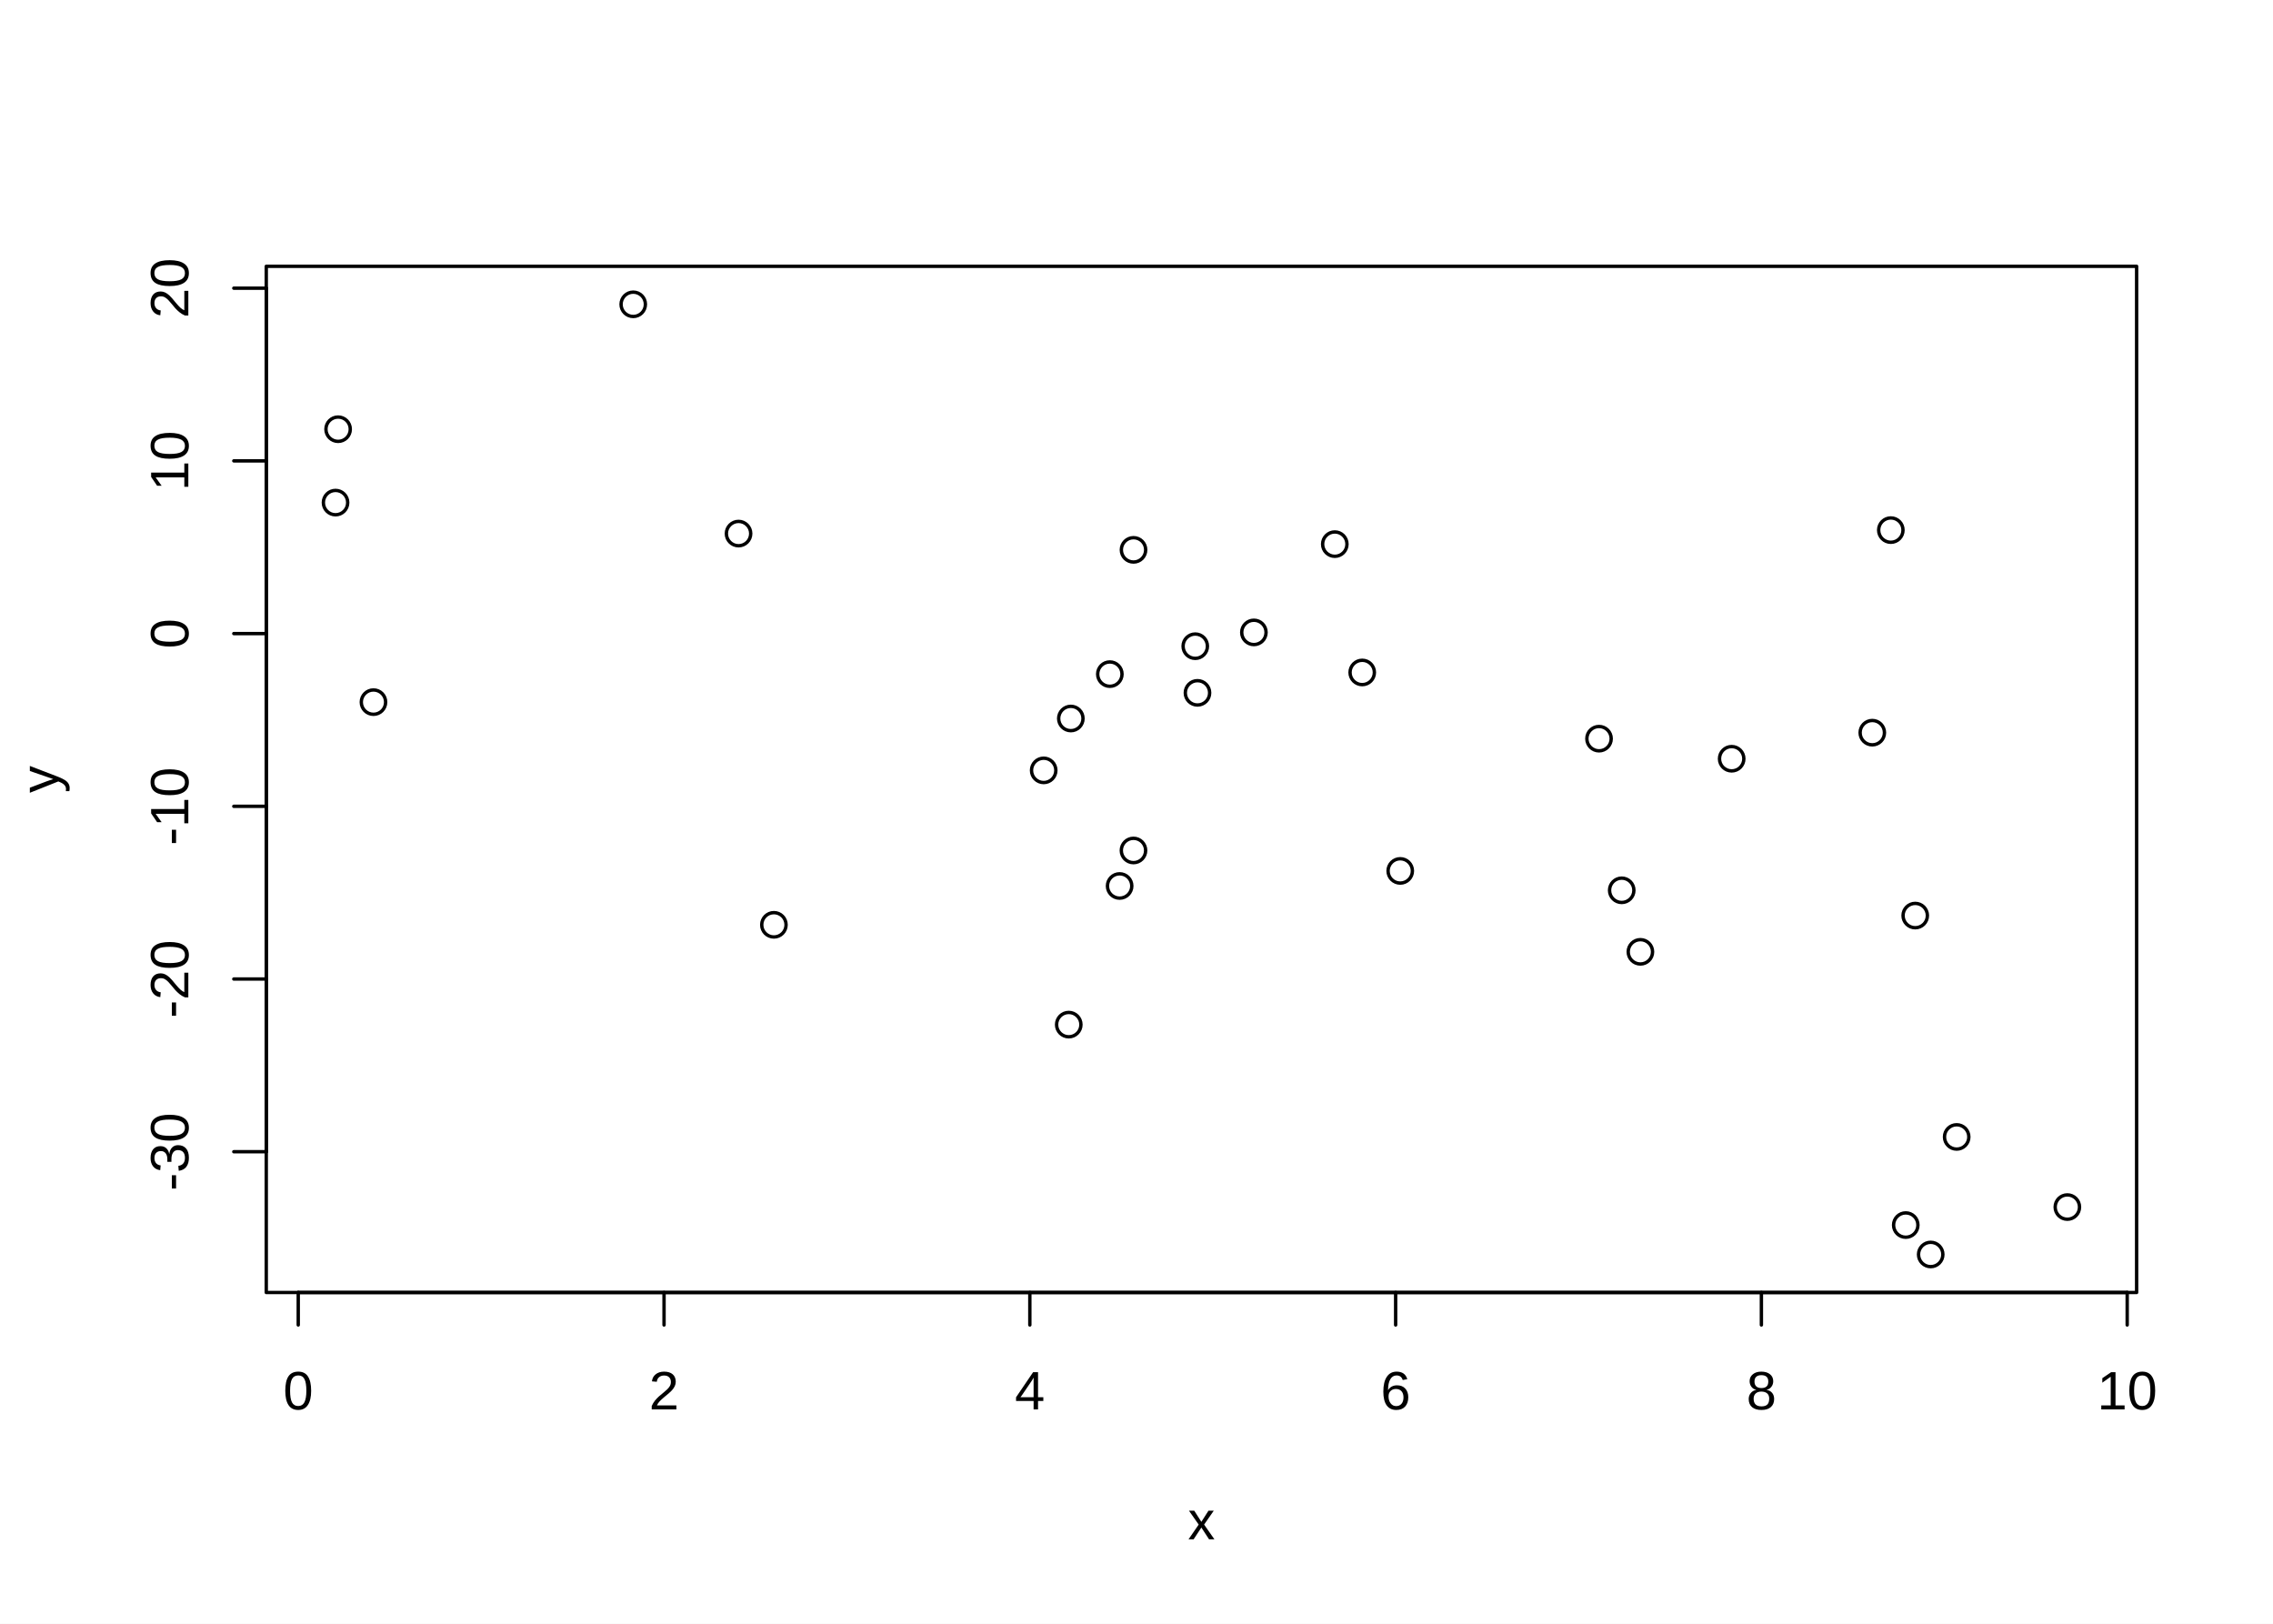
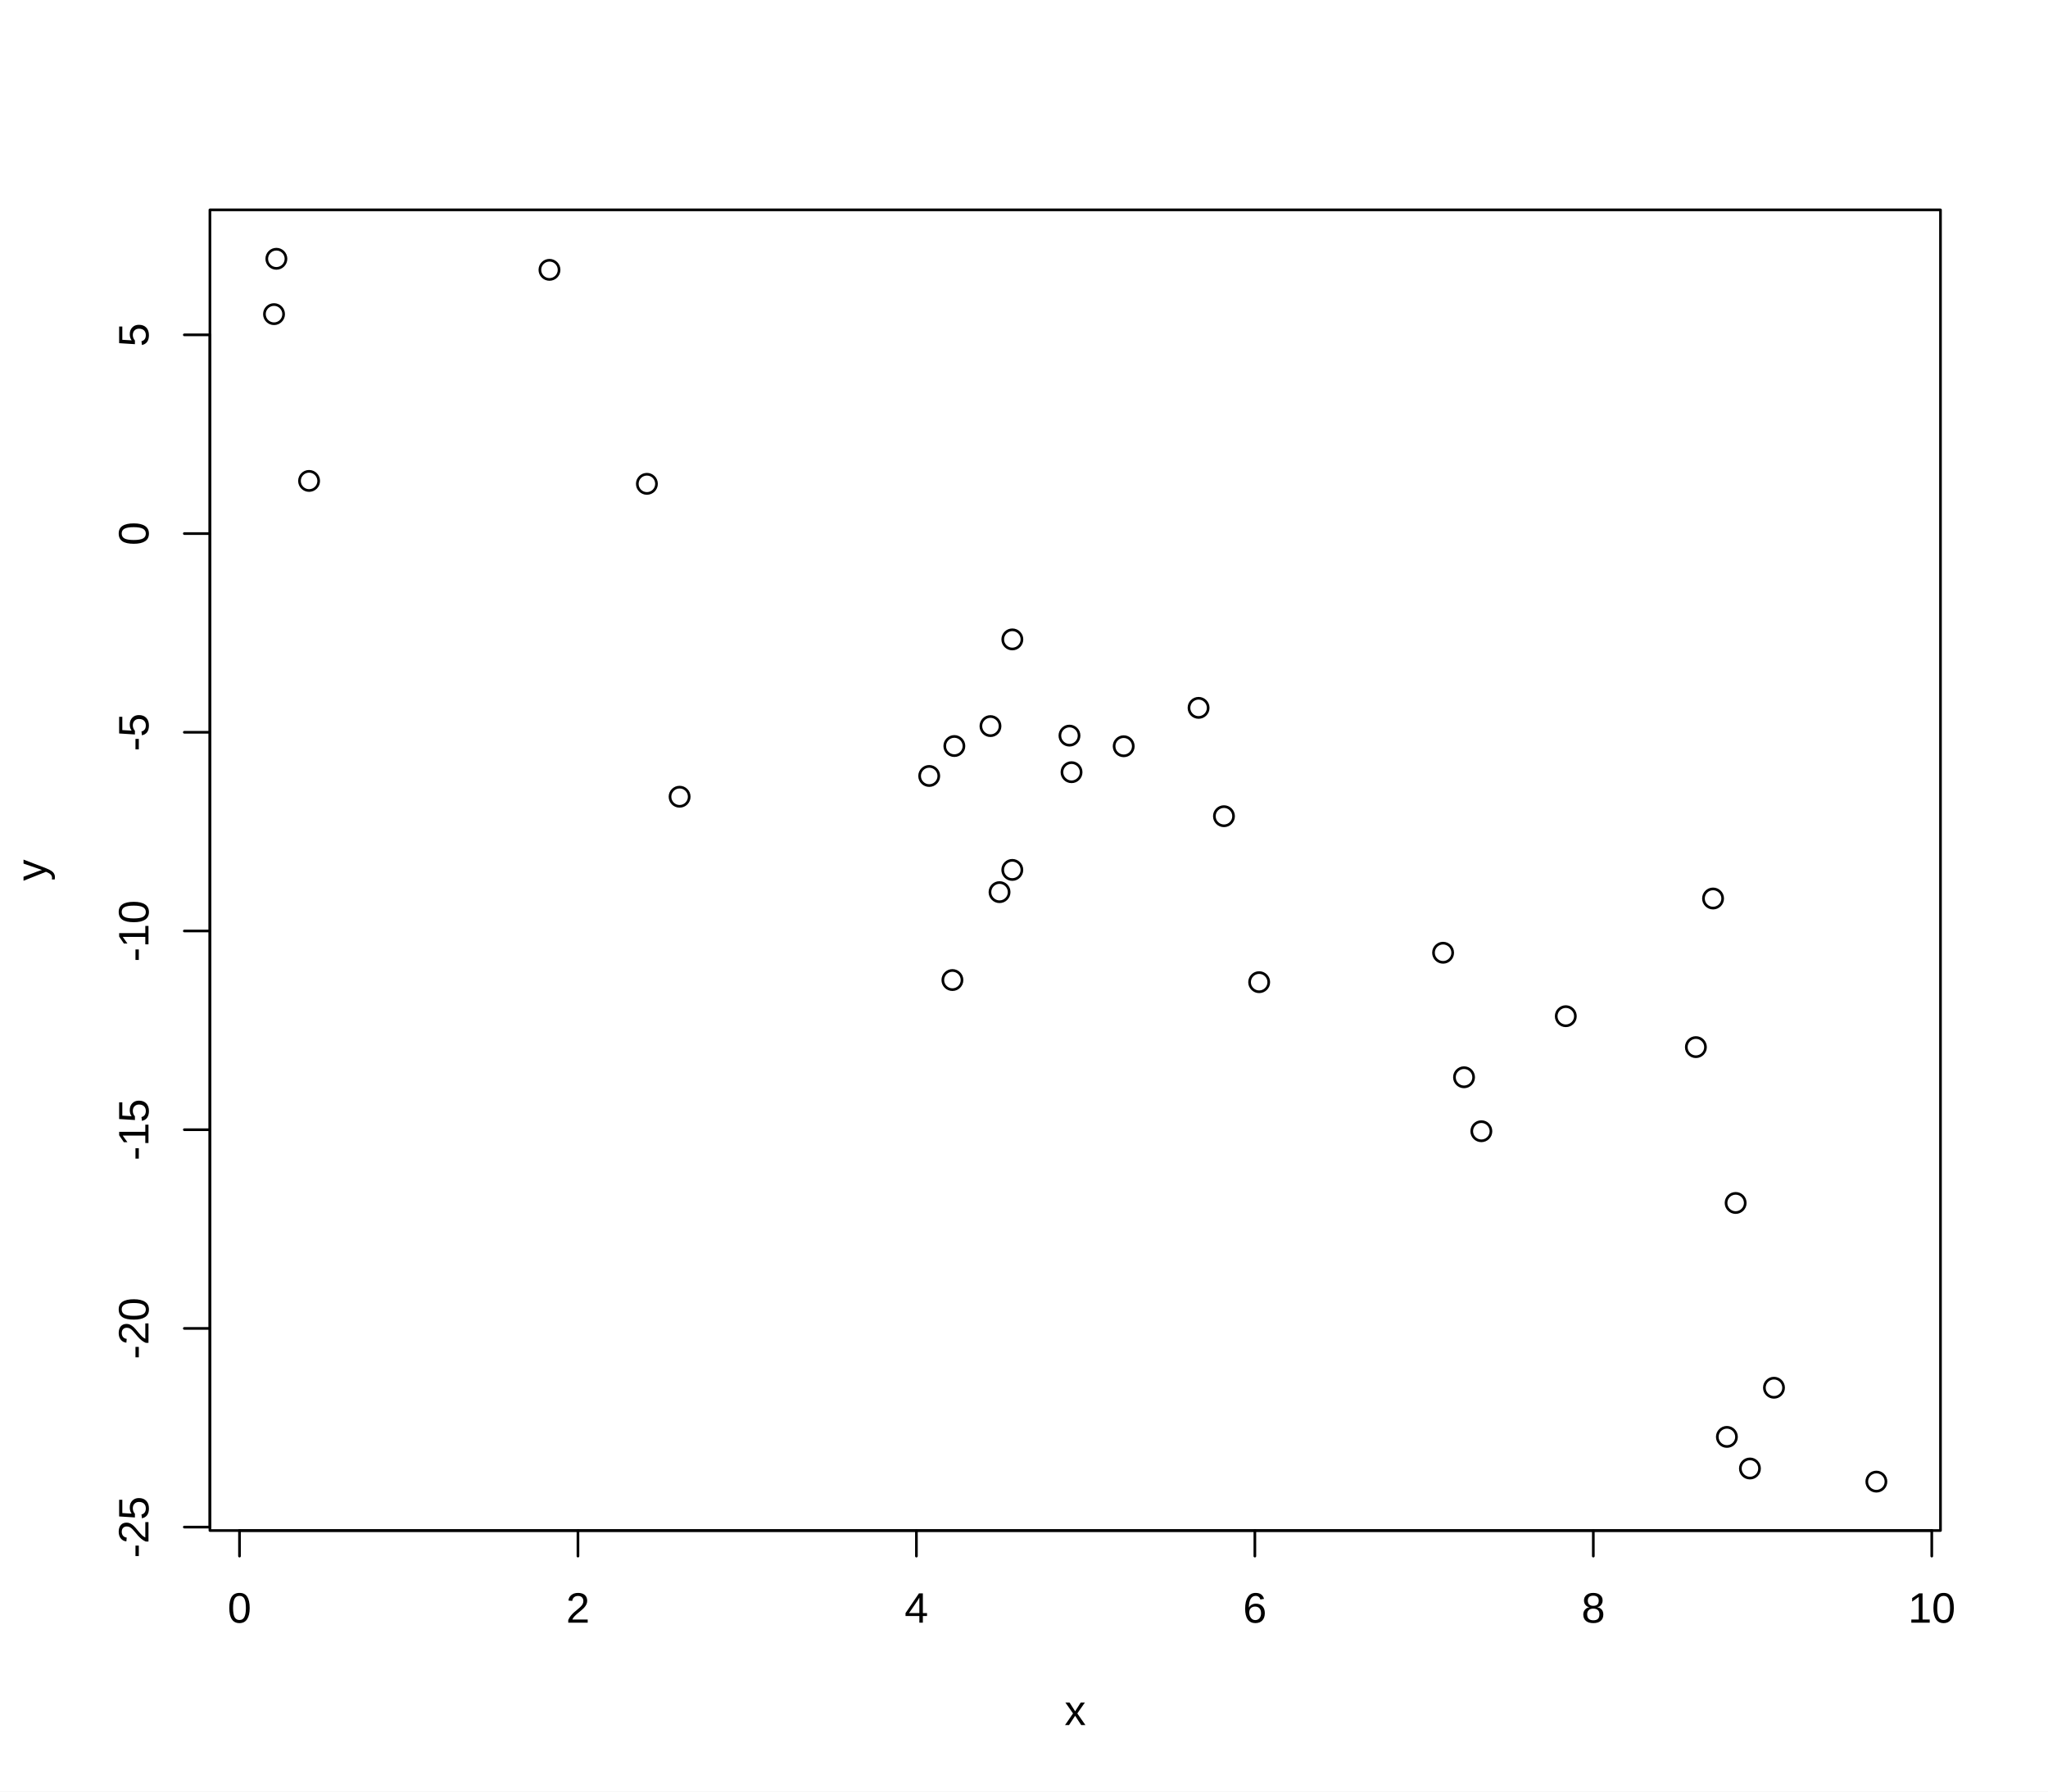
- <svg xmlns="http://www.w3.org/2000/svg" viewBox="0 0 504.00 360.00">
+ <svg xmlns="http://www.w3.org/2000/svg" viewBox="0 0 576.00 504.00">
  <defs>
    <style type="text/css">
    line, polyline, polygon, path, rect, circle {
      fill: none;
      stroke: #000000;
      stroke-linecap: round;
      stroke-linejoin: round;
      stroke-miterlimit: 10.00;
    }
  </style>
  </defs>
  <rect width="100%" height="100%" style="stroke: none; fill: #FFFFFF;" />
  <defs>
-     <clipPath id="cpNTkuMDR8NDczLjc2fDI4Ni41Nnw1OS4wNA==">
-       <rect x="59.04" y="59.04" width="414.72" height="227.52" />
+     <clipPath id="cpNTkuMDR8NTQ1Ljc2fDQzMC41Nnw1OS4wNA==">
+       <rect x="59.04" y="59.04" width="486.72" height="371.52" />
    </clipPath>
  </defs>
-   <circle cx="359.59" cy="197.39" r="2.70" style="stroke-width: 0.75;" clip-path="url(#cpNTkuMDR8NDczLjc2fDI4Ni41Nnw1OS4wNA==)" />
-   <circle cx="231.42" cy="170.80" r="2.70" style="stroke-width: 0.75;" clip-path="url(#cpNTkuMDR8NDczLjc2fDI4Ni41Nnw1OS4wNA==)" />
-   <circle cx="422.57" cy="271.61" r="2.70" style="stroke-width: 0.75;" clip-path="url(#cpNTkuMDR8NDczLjc2fDI4Ni41Nnw1OS4wNA==)" />
-   <circle cx="458.40" cy="267.62" r="2.70" style="stroke-width: 0.75;" clip-path="url(#cpNTkuMDR8NDczLjc2fDI4Ni41Nnw1OS4wNA==)" />
-   <circle cx="278.03" cy="140.21" r="2.70" style="stroke-width: 0.75;" clip-path="url(#cpNTkuMDR8NDczLjc2fDI4Ni41Nnw1OS4wNA==)" />
-   <circle cx="82.81" cy="155.67" r="2.70" style="stroke-width: 0.75;" clip-path="url(#cpNTkuMDR8NDczLjc2fDI4Ni41Nnw1OS4wNA==)" />
-   <circle cx="354.56" cy="163.77" r="2.70" style="stroke-width: 0.75;" clip-path="url(#cpNTkuMDR8NDczLjc2fDI4Ni41Nnw1OS4wNA==)" />
-   <circle cx="302.05" cy="149.09" r="2.70" style="stroke-width: 0.75;" clip-path="url(#cpNTkuMDR8NDczLjc2fDI4Ni41Nnw1OS4wNA==)" />
-   <circle cx="363.73" cy="211.03" r="2.70" style="stroke-width: 0.75;" clip-path="url(#cpNTkuMDR8NDczLjc2fDI4Ni41Nnw1OS4wNA==)" />
-   <circle cx="163.76" cy="118.30" r="2.70" style="stroke-width: 0.75;" clip-path="url(#cpNTkuMDR8NDczLjc2fDI4Ni41Nnw1OS4wNA==)" />
-   <circle cx="74.97" cy="95.16" r="2.70" style="stroke-width: 0.75;" clip-path="url(#cpNTkuMDR8NDczLjc2fDI4Ni41Nnw1OS4wNA==)" />
-   <circle cx="236.98" cy="227.17" r="2.70" style="stroke-width: 0.75;" clip-path="url(#cpNTkuMDR8NDczLjc2fDI4Ni41Nnw1OS4wNA==)" />
-   <circle cx="265.03" cy="143.27" r="2.70" style="stroke-width: 0.75;" clip-path="url(#cpNTkuMDR8NDczLjc2fDI4Ni41Nnw1OS4wNA==)" />
-   <circle cx="433.86" cy="252.07" r="2.70" style="stroke-width: 0.75;" clip-path="url(#cpNTkuMDR8NDczLjc2fDI4Ni41Nnw1OS4wNA==)" />
-   <circle cx="140.41" cy="67.47" r="2.70" style="stroke-width: 0.75;" clip-path="url(#cpNTkuMDR8NDczLjc2fDI4Ni41Nnw1OS4wNA==)" />
-   <circle cx="74.40" cy="111.43" r="2.70" style="stroke-width: 0.75;" clip-path="url(#cpNTkuMDR8NDczLjc2fDI4Ni41Nnw1OS4wNA==)" />
-   <circle cx="419.26" cy="117.53" r="2.70" style="stroke-width: 0.75;" clip-path="url(#cpNTkuMDR8NDczLjc2fDI4Ni41Nnw1OS4wNA==)" />
-   <circle cx="237.44" cy="159.30" r="2.70" style="stroke-width: 0.75;" clip-path="url(#cpNTkuMDR8NDczLjc2fDI4Ni41Nnw1OS4wNA==)" />
-   <circle cx="310.48" cy="193.09" r="2.70" style="stroke-width: 0.75;" clip-path="url(#cpNTkuMDR8NDczLjc2fDI4Ni41Nnw1OS4wNA==)" />
-   <circle cx="265.52" cy="153.61" r="2.70" style="stroke-width: 0.75;" clip-path="url(#cpNTkuMDR8NDczLjc2fDI4Ni41Nnw1OS4wNA==)" />
-   <circle cx="251.33" cy="188.56" r="2.70" style="stroke-width: 0.75;" clip-path="url(#cpNTkuMDR8NDczLjc2fDI4Ni41Nnw1OS4wNA==)" />
-   <circle cx="424.67" cy="202.99" r="2.70" style="stroke-width: 0.75;" clip-path="url(#cpNTkuMDR8NDczLjc2fDI4Ni41Nnw1OS4wNA==)" />
-   <circle cx="415.15" cy="162.44" r="2.70" style="stroke-width: 0.75;" clip-path="url(#cpNTkuMDR8NDczLjc2fDI4Ni41Nnw1OS4wNA==)" />
-   <circle cx="295.97" cy="120.64" r="2.70" style="stroke-width: 0.75;" clip-path="url(#cpNTkuMDR8NDczLjc2fDI4Ni41Nnw1OS4wNA==)" />
-   <circle cx="251.34" cy="121.91" r="2.70" style="stroke-width: 0.75;" clip-path="url(#cpNTkuMDR8NDczLjc2fDI4Ni41Nnw1OS4wNA==)" />
-   <circle cx="248.26" cy="196.43" r="2.70" style="stroke-width: 0.75;" clip-path="url(#cpNTkuMDR8NDczLjc2fDI4Ni41Nnw1OS4wNA==)" />
-   <circle cx="246.09" cy="149.46" r="2.70" style="stroke-width: 0.75;" clip-path="url(#cpNTkuMDR8NDczLjc2fDI4Ni41Nnw1OS4wNA==)" />
-   <circle cx="171.60" cy="205.04" r="2.70" style="stroke-width: 0.75;" clip-path="url(#cpNTkuMDR8NDczLjc2fDI4Ni41Nnw1OS4wNA==)" />
-   <circle cx="383.97" cy="168.22" r="2.70" style="stroke-width: 0.75;" clip-path="url(#cpNTkuMDR8NDczLjc2fDI4Ni41Nnw1OS4wNA==)" />
-   <circle cx="428.10" cy="278.13" r="2.70" style="stroke-width: 0.75;" clip-path="url(#cpNTkuMDR8NDczLjc2fDI4Ni41Nnw1OS4wNA==)" />
+   <circle cx="411.76" cy="303.05" r="2.70" style="stroke-width: 0.75;" clip-path="url(#cpNTkuMDR8NTQ1Ljc2fDQzMC41Nnw1OS4wNA==)" />
+   <circle cx="261.34" cy="218.29" r="2.70" style="stroke-width: 0.75;" clip-path="url(#cpNTkuMDR8NTQ1Ljc2fDQzMC41Nnw1OS4wNA==)" />
+   <circle cx="485.69" cy="404.22" r="2.70" style="stroke-width: 0.75;" clip-path="url(#cpNTkuMDR8NTQ1Ljc2fDQzMC41Nnw1OS4wNA==)" />
+   <circle cx="527.73" cy="416.80" r="2.70" style="stroke-width: 0.75;" clip-path="url(#cpNTkuMDR8NTQ1Ljc2fDQzMC41Nnw1OS4wNA==)" />
+   <circle cx="316.04" cy="209.93" r="2.70" style="stroke-width: 0.75;" clip-path="url(#cpNTkuMDR8NTQ1Ljc2fDQzMC41Nnw1OS4wNA==)" />
+   <circle cx="86.93" cy="135.29" r="2.70" style="stroke-width: 0.75;" clip-path="url(#cpNTkuMDR8NTQ1Ljc2fDQzMC41Nnw1OS4wNA==)" />
+   <circle cx="405.87" cy="268.02" r="2.70" style="stroke-width: 0.75;" clip-path="url(#cpNTkuMDR8NTQ1Ljc2fDQzMC41Nnw1OS4wNA==)" />
+   <circle cx="344.24" cy="229.61" r="2.70" style="stroke-width: 0.75;" clip-path="url(#cpNTkuMDR8NTQ1Ljc2fDQzMC41Nnw1OS4wNA==)" />
+   <circle cx="416.63" cy="318.23" r="2.70" style="stroke-width: 0.75;" clip-path="url(#cpNTkuMDR8NTQ1Ljc2fDQzMC41Nnw1OS4wNA==)" />
+   <circle cx="181.94" cy="136.11" r="2.70" style="stroke-width: 0.75;" clip-path="url(#cpNTkuMDR8NTQ1Ljc2fDQzMC41Nnw1OS4wNA==)" />
+   <circle cx="77.73" cy="72.80" r="2.70" style="stroke-width: 0.75;" clip-path="url(#cpNTkuMDR8NTQ1Ljc2fDQzMC41Nnw1OS4wNA==)" />
+   <circle cx="267.87" cy="275.70" r="2.70" style="stroke-width: 0.75;" clip-path="url(#cpNTkuMDR8NTQ1Ljc2fDQzMC41Nnw1OS4wNA==)" />
+   <circle cx="300.79" cy="206.94" r="2.70" style="stroke-width: 0.75;" clip-path="url(#cpNTkuMDR8NTQ1Ljc2fDQzMC41Nnw1OS4wNA==)" />
+   <circle cx="498.93" cy="390.39" r="2.70" style="stroke-width: 0.75;" clip-path="url(#cpNTkuMDR8NTQ1Ljc2fDQzMC41Nnw1OS4wNA==)" />
+   <circle cx="154.54" cy="75.91" r="2.70" style="stroke-width: 0.75;" clip-path="url(#cpNTkuMDR8NTQ1Ljc2fDQzMC41Nnw1OS4wNA==)" />
+   <circle cx="77.07" cy="88.37" r="2.70" style="stroke-width: 0.75;" clip-path="url(#cpNTkuMDR8NTQ1Ljc2fDQzMC41Nnw1OS4wNA==)" />
+   <circle cx="481.80" cy="252.76" r="2.70" style="stroke-width: 0.75;" clip-path="url(#cpNTkuMDR8NTQ1Ljc2fDQzMC41Nnw1OS4wNA==)" />
+   <circle cx="268.41" cy="209.87" r="2.70" style="stroke-width: 0.75;" clip-path="url(#cpNTkuMDR8NTQ1Ljc2fDQzMC41Nnw1OS4wNA==)" />
+   <circle cx="354.14" cy="276.30" r="2.70" style="stroke-width: 0.75;" clip-path="url(#cpNTkuMDR8NTQ1Ljc2fDQzMC41Nnw1OS4wNA==)" />
+   <circle cx="301.37" cy="217.23" r="2.70" style="stroke-width: 0.75;" clip-path="url(#cpNTkuMDR8NTQ1Ljc2fDQzMC41Nnw1OS4wNA==)" />
+   <circle cx="284.71" cy="244.72" r="2.70" style="stroke-width: 0.75;" clip-path="url(#cpNTkuMDR8NTQ1Ljc2fDQzMC41Nnw1OS4wNA==)" />
+   <circle cx="488.15" cy="338.41" r="2.70" style="stroke-width: 0.75;" clip-path="url(#cpNTkuMDR8NTQ1Ljc2fDQzMC41Nnw1OS4wNA==)" />
+   <circle cx="476.97" cy="294.57" r="2.70" style="stroke-width: 0.75;" clip-path="url(#cpNTkuMDR8NTQ1Ljc2fDQzMC41Nnw1OS4wNA==)" />
+   <circle cx="337.10" cy="199.13" r="2.70" style="stroke-width: 0.75;" clip-path="url(#cpNTkuMDR8NTQ1Ljc2fDQzMC41Nnw1OS4wNA==)" />
+   <circle cx="284.72" cy="179.87" r="2.70" style="stroke-width: 0.75;" clip-path="url(#cpNTkuMDR8NTQ1Ljc2fDQzMC41Nnw1OS4wNA==)" />
+   <circle cx="281.12" cy="250.97" r="2.70" style="stroke-width: 0.75;" clip-path="url(#cpNTkuMDR8NTQ1Ljc2fDQzMC41Nnw1OS4wNA==)" />
+   <circle cx="278.57" cy="204.26" r="2.70" style="stroke-width: 0.75;" clip-path="url(#cpNTkuMDR8NTQ1Ljc2fDQzMC41Nnw1OS4wNA==)" />
+   <circle cx="191.14" cy="224.13" r="2.70" style="stroke-width: 0.75;" clip-path="url(#cpNTkuMDR8NTQ1Ljc2fDQzMC41Nnw1OS4wNA==)" />
+   <circle cx="440.38" cy="285.87" r="2.70" style="stroke-width: 0.75;" clip-path="url(#cpNTkuMDR8NTQ1Ljc2fDQzMC41Nnw1OS4wNA==)" />
+   <circle cx="492.17" cy="413.11" r="2.70" style="stroke-width: 0.75;" clip-path="url(#cpNTkuMDR8NTQ1Ljc2fDQzMC41Nnw1OS4wNA==)" />
  <defs>
-     <clipPath id="cpMC4wMHw1MDQuMDB8MzYwLjAwfDAuMDA=">
-       <rect x="0.00" y="0.00" width="504.00" height="360.00" />
+     <clipPath id="cpMC4wMHw1NzYuMDB8NTA0LjAwfDAuMDA=">
+       <rect x="0.00" y="0.00" width="576.00" height="504.00" />
    </clipPath>
  </defs>
-   <line x1="66.13" y1="286.56" x2="471.67" y2="286.56" style="stroke-width: 0.75;" clip-path="url(#cpMC4wMHw1MDQuMDB8MzYwLjAwfDAuMDA=)" />
-   <line x1="66.13" y1="286.56" x2="66.13" y2="293.76" style="stroke-width: 0.75;" clip-path="url(#cpMC4wMHw1MDQuMDB8MzYwLjAwfDAuMDA=)" />
-   <line x1="147.24" y1="286.56" x2="147.24" y2="293.76" style="stroke-width: 0.75;" clip-path="url(#cpMC4wMHw1MDQuMDB8MzYwLjAwfDAuMDA=)" />
-   <line x1="228.35" y1="286.56" x2="228.35" y2="293.76" style="stroke-width: 0.75;" clip-path="url(#cpMC4wMHw1MDQuMDB8MzYwLjAwfDAuMDA=)" />
-   <line x1="309.46" y1="286.56" x2="309.46" y2="293.76" style="stroke-width: 0.75;" clip-path="url(#cpMC4wMHw1MDQuMDB8MzYwLjAwfDAuMDA=)" />
-   <line x1="390.56" y1="286.56" x2="390.56" y2="293.76" style="stroke-width: 0.75;" clip-path="url(#cpMC4wMHw1MDQuMDB8MzYwLjAwfDAuMDA=)" />
-   <line x1="471.67" y1="286.56" x2="471.67" y2="293.76" style="stroke-width: 0.75;" clip-path="url(#cpMC4wMHw1MDQuMDB8MzYwLjAwfDAuMDA=)" />
-   <g clip-path="url(#cpMC4wMHw1MDQuMDB8MzYwLjAwfDAuMDA=)">
-     <text x="62.79" y="312.48" style="font-size: 12.00px; font-family: Arial;" textLength="6.67px" lengthAdjust="spacingAndGlyphs">0</text>
+   <line x1="67.36" y1="430.56" x2="543.31" y2="430.56" style="stroke-width: 0.75;" clip-path="url(#cpMC4wMHw1NzYuMDB8NTA0LjAwfDAuMDA=)" />
+   <line x1="67.36" y1="430.56" x2="67.36" y2="437.76" style="stroke-width: 0.75;" clip-path="url(#cpMC4wMHw1NzYuMDB8NTA0LjAwfDAuMDA=)" />
+   <line x1="162.55" y1="430.56" x2="162.55" y2="437.76" style="stroke-width: 0.75;" clip-path="url(#cpMC4wMHw1NzYuMDB8NTA0LjAwfDAuMDA=)" />
+   <line x1="257.74" y1="430.56" x2="257.74" y2="437.76" style="stroke-width: 0.75;" clip-path="url(#cpMC4wMHw1NzYuMDB8NTA0LjAwfDAuMDA=)" />
+   <line x1="352.93" y1="430.56" x2="352.93" y2="437.76" style="stroke-width: 0.75;" clip-path="url(#cpMC4wMHw1NzYuMDB8NTA0LjAwfDAuMDA=)" />
+   <line x1="448.12" y1="430.56" x2="448.12" y2="437.76" style="stroke-width: 0.75;" clip-path="url(#cpMC4wMHw1NzYuMDB8NTA0LjAwfDAuMDA=)" />
+   <line x1="543.31" y1="430.56" x2="543.31" y2="437.76" style="stroke-width: 0.75;" clip-path="url(#cpMC4wMHw1NzYuMDB8NTA0LjAwfDAuMDA=)" />
+   <g clip-path="url(#cpMC4wMHw1NzYuMDB8NTA0LjAwfDAuMDA=)">
+     <text x="64.02" y="456.48" style="font-size: 12.00px; font-family: Arial;" textLength="6.67px" lengthAdjust="spacingAndGlyphs">0</text>
  </g>
-   <g clip-path="url(#cpMC4wMHw1MDQuMDB8MzYwLjAwfDAuMDA=)">
-     <text x="143.90" y="312.48" style="font-size: 12.00px; font-family: Arial;" textLength="6.67px" lengthAdjust="spacingAndGlyphs">2</text>
+   <g clip-path="url(#cpMC4wMHw1NzYuMDB8NTA0LjAwfDAuMDA=)">
+     <text x="159.21" y="456.48" style="font-size: 12.00px; font-family: Arial;" textLength="6.67px" lengthAdjust="spacingAndGlyphs">2</text>
  </g>
-   <g clip-path="url(#cpMC4wMHw1MDQuMDB8MzYwLjAwfDAuMDA=)">
-     <text x="225.01" y="312.48" style="font-size: 12.00px; font-family: Arial;" textLength="6.67px" lengthAdjust="spacingAndGlyphs">4</text>
+   <g clip-path="url(#cpMC4wMHw1NzYuMDB8NTA0LjAwfDAuMDA=)">
+     <text x="254.40" y="456.48" style="font-size: 12.00px; font-family: Arial;" textLength="6.67px" lengthAdjust="spacingAndGlyphs">4</text>
  </g>
-   <g clip-path="url(#cpMC4wMHw1MDQuMDB8MzYwLjAwfDAuMDA=)">
-     <text x="306.12" y="312.48" style="font-size: 12.00px; font-family: Arial;" textLength="6.67px" lengthAdjust="spacingAndGlyphs">6</text>
+   <g clip-path="url(#cpMC4wMHw1NzYuMDB8NTA0LjAwfDAuMDA=)">
+     <text x="349.59" y="456.48" style="font-size: 12.00px; font-family: Arial;" textLength="6.67px" lengthAdjust="spacingAndGlyphs">6</text>
  </g>
-   <g clip-path="url(#cpMC4wMHw1MDQuMDB8MzYwLjAwfDAuMDA=)">
-     <text x="387.23" y="312.48" style="font-size: 12.00px; font-family: Arial;" textLength="6.67px" lengthAdjust="spacingAndGlyphs">8</text>
+   <g clip-path="url(#cpMC4wMHw1NzYuMDB8NTA0LjAwfDAuMDA=)">
+     <text x="444.78" y="456.48" style="font-size: 12.00px; font-family: Arial;" textLength="6.67px" lengthAdjust="spacingAndGlyphs">8</text>
  </g>
-   <g clip-path="url(#cpMC4wMHw1MDQuMDB8MzYwLjAwfDAuMDA=)">
-     <text x="465.00" y="312.48" style="font-size: 12.00px; font-family: Arial;" textLength="13.35px" lengthAdjust="spacingAndGlyphs">10</text>
+   <g clip-path="url(#cpMC4wMHw1NzYuMDB8NTA0LjAwfDAuMDA=)">
+     <text x="536.64" y="456.48" style="font-size: 12.00px; font-family: Arial;" textLength="13.35px" lengthAdjust="spacingAndGlyphs">10</text>
  </g>
-   <line x1="59.04" y1="255.35" x2="59.04" y2="63.89" style="stroke-width: 0.75;" clip-path="url(#cpMC4wMHw1MDQuMDB8MzYwLjAwfDAuMDA=)" />
-   <line x1="59.04" y1="255.35" x2="51.84" y2="255.35" style="stroke-width: 0.75;" clip-path="url(#cpMC4wMHw1MDQuMDB8MzYwLjAwfDAuMDA=)" />
-   <line x1="59.04" y1="217.06" x2="51.84" y2="217.06" style="stroke-width: 0.75;" clip-path="url(#cpMC4wMHw1MDQuMDB8MzYwLjAwfDAuMDA=)" />
-   <line x1="59.04" y1="178.77" x2="51.84" y2="178.77" style="stroke-width: 0.75;" clip-path="url(#cpMC4wMHw1MDQuMDB8MzYwLjAwfDAuMDA=)" />
-   <line x1="59.04" y1="140.47" x2="51.84" y2="140.47" style="stroke-width: 0.75;" clip-path="url(#cpMC4wMHw1MDQuMDB8MzYwLjAwfDAuMDA=)" />
-   <line x1="59.04" y1="102.18" x2="51.84" y2="102.18" style="stroke-width: 0.75;" clip-path="url(#cpMC4wMHw1MDQuMDB8MzYwLjAwfDAuMDA=)" />
-   <line x1="59.04" y1="63.89" x2="51.84" y2="63.89" style="stroke-width: 0.75;" clip-path="url(#cpMC4wMHw1MDQuMDB8MzYwLjAwfDAuMDA=)" />
-   <g clip-path="url(#cpMC4wMHw1MDQuMDB8MzYwLjAwfDAuMDA=)">
-     <text transform="translate(41.76,264.03) rotate(-90)" style="font-size: 12.00px; font-family: Arial;" textLength="17.34px" lengthAdjust="spacingAndGlyphs">-30</text>
+   <line x1="59.04" y1="429.59" x2="59.04" y2="94.20" style="stroke-width: 0.75;" clip-path="url(#cpMC4wMHw1NzYuMDB8NTA0LjAwfDAuMDA=)" />
+   <line x1="59.04" y1="429.59" x2="51.84" y2="429.59" style="stroke-width: 0.75;" clip-path="url(#cpMC4wMHw1NzYuMDB8NTA0LjAwfDAuMDA=)" />
+   <line x1="59.04" y1="373.70" x2="51.84" y2="373.70" style="stroke-width: 0.75;" clip-path="url(#cpMC4wMHw1NzYuMDB8NTA0LjAwfDAuMDA=)" />
+   <line x1="59.04" y1="317.80" x2="51.84" y2="317.80" style="stroke-width: 0.75;" clip-path="url(#cpMC4wMHw1NzYuMDB8NTA0LjAwfDAuMDA=)" />
+   <line x1="59.04" y1="261.90" x2="51.84" y2="261.90" style="stroke-width: 0.75;" clip-path="url(#cpMC4wMHw1NzYuMDB8NTA0LjAwfDAuMDA=)" />
+   <line x1="59.04" y1="206.00" x2="51.84" y2="206.00" style="stroke-width: 0.75;" clip-path="url(#cpMC4wMHw1NzYuMDB8NTA0LjAwfDAuMDA=)" />
+   <line x1="59.04" y1="150.10" x2="51.84" y2="150.10" style="stroke-width: 0.75;" clip-path="url(#cpMC4wMHw1NzYuMDB8NTA0LjAwfDAuMDA=)" />
+   <line x1="59.04" y1="94.20" x2="51.84" y2="94.20" style="stroke-width: 0.75;" clip-path="url(#cpMC4wMHw1NzYuMDB8NTA0LjAwfDAuMDA=)" />
+   <g clip-path="url(#cpMC4wMHw1NzYuMDB8NTA0LjAwfDAuMDA=)">
+     <text transform="translate(41.76,438.27) rotate(-90)" style="font-size: 12.00px; font-family: Arial;" textLength="17.34px" lengthAdjust="spacingAndGlyphs">-25</text>
  </g>
-   <g clip-path="url(#cpMC4wMHw1MDQuMDB8MzYwLjAwfDAuMDA=)">
-     <text transform="translate(41.76,225.73) rotate(-90)" style="font-size: 12.00px; font-family: Arial;" textLength="17.34px" lengthAdjust="spacingAndGlyphs">-20</text>
+   <g clip-path="url(#cpMC4wMHw1NzYuMDB8NTA0LjAwfDAuMDA=)">
+     <text transform="translate(41.76,382.37) rotate(-90)" style="font-size: 12.00px; font-family: Arial;" textLength="17.34px" lengthAdjust="spacingAndGlyphs">-20</text>
  </g>
-   <g clip-path="url(#cpMC4wMHw1MDQuMDB8MzYwLjAwfDAuMDA=)">
-     <text transform="translate(41.76,187.44) rotate(-90)" style="font-size: 12.00px; font-family: Arial;" textLength="17.34px" lengthAdjust="spacingAndGlyphs">-10</text>
+   <g clip-path="url(#cpMC4wMHw1NzYuMDB8NTA0LjAwfDAuMDA=)">
+     <text transform="translate(41.76,326.47) rotate(-90)" style="font-size: 12.00px; font-family: Arial;" textLength="17.34px" lengthAdjust="spacingAndGlyphs">-15</text>
  </g>
-   <g clip-path="url(#cpMC4wMHw1MDQuMDB8MzYwLjAwfDAuMDA=)">
-     <text transform="translate(41.76,143.81) rotate(-90)" style="font-size: 12.00px; font-family: Arial;" textLength="6.67px" lengthAdjust="spacingAndGlyphs">0</text>
+   <g clip-path="url(#cpMC4wMHw1NzYuMDB8NTA0LjAwfDAuMDA=)">
+     <text transform="translate(41.76,270.57) rotate(-90)" style="font-size: 12.00px; font-family: Arial;" textLength="17.34px" lengthAdjust="spacingAndGlyphs">-10</text>
  </g>
-   <g clip-path="url(#cpMC4wMHw1MDQuMDB8MzYwLjAwfDAuMDA=)">
-     <text transform="translate(41.76,108.85) rotate(-90)" style="font-size: 12.00px; font-family: Arial;" textLength="13.35px" lengthAdjust="spacingAndGlyphs">10</text>
+   <g clip-path="url(#cpMC4wMHw1NzYuMDB8NTA0LjAwfDAuMDA=)">
+     <text transform="translate(41.76,211.33) rotate(-90)" style="font-size: 12.00px; font-family: Arial;" textLength="10.67px" lengthAdjust="spacingAndGlyphs">-5</text>
  </g>
-   <g clip-path="url(#cpMC4wMHw1MDQuMDB8MzYwLjAwfDAuMDA=)">
-     <text transform="translate(41.76,70.56) rotate(-90)" style="font-size: 12.00px; font-family: Arial;" textLength="13.35px" lengthAdjust="spacingAndGlyphs">20</text>
+   <g clip-path="url(#cpMC4wMHw1NzYuMDB8NTA0LjAwfDAuMDA=)">
+     <text transform="translate(41.76,153.44) rotate(-90)" style="font-size: 12.00px; font-family: Arial;" textLength="6.67px" lengthAdjust="spacingAndGlyphs">0</text>
  </g>
-   <polyline points="59.04,286.56 473.76,286.56 473.76,59.04 59.04,59.04 59.04,286.56 " style="stroke-width: 0.75;" clip-path="url(#cpMC4wMHw1MDQuMDB8MzYwLjAwfDAuMDA=)" />
-   <g clip-path="url(#cpMC4wMHw1MDQuMDB8MzYwLjAwfDAuMDA=)">
-     <text x="263.40" y="341.28" style="font-size: 12.00px; font-family: Arial;" textLength="6.00px" lengthAdjust="spacingAndGlyphs">x</text>
+   <g clip-path="url(#cpMC4wMHw1NzYuMDB8NTA0LjAwfDAuMDA=)">
+     <text transform="translate(41.76,97.54) rotate(-90)" style="font-size: 12.00px; font-family: Arial;" textLength="6.67px" lengthAdjust="spacingAndGlyphs">5</text>
  </g>
-   <g clip-path="url(#cpMC4wMHw1MDQuMDB8MzYwLjAwfDAuMDA=)">
-     <text transform="translate(12.96,175.80) rotate(-90)" style="font-size: 12.00px; font-family: Arial;" textLength="6.00px" lengthAdjust="spacingAndGlyphs">y</text>
+   <polyline points="59.04,430.56 545.76,430.56 545.76,59.04 59.04,59.04 59.04,430.56 " style="stroke-width: 0.75;" clip-path="url(#cpMC4wMHw1NzYuMDB8NTA0LjAwfDAuMDA=)" />
+   <g clip-path="url(#cpMC4wMHw1NzYuMDB8NTA0LjAwfDAuMDA=)">
+     <text x="299.40" y="485.28" style="font-size: 12.00px; font-family: Arial;" textLength="6.00px" lengthAdjust="spacingAndGlyphs">x</text>
+   </g>
+   <g clip-path="url(#cpMC4wMHw1NzYuMDB8NTA0LjAwfDAuMDA=)">
+     <text transform="translate(12.96,247.80) rotate(-90)" style="font-size: 12.00px; font-family: Arial;" textLength="6.00px" lengthAdjust="spacingAndGlyphs">y</text>
  </g>
</svg>
